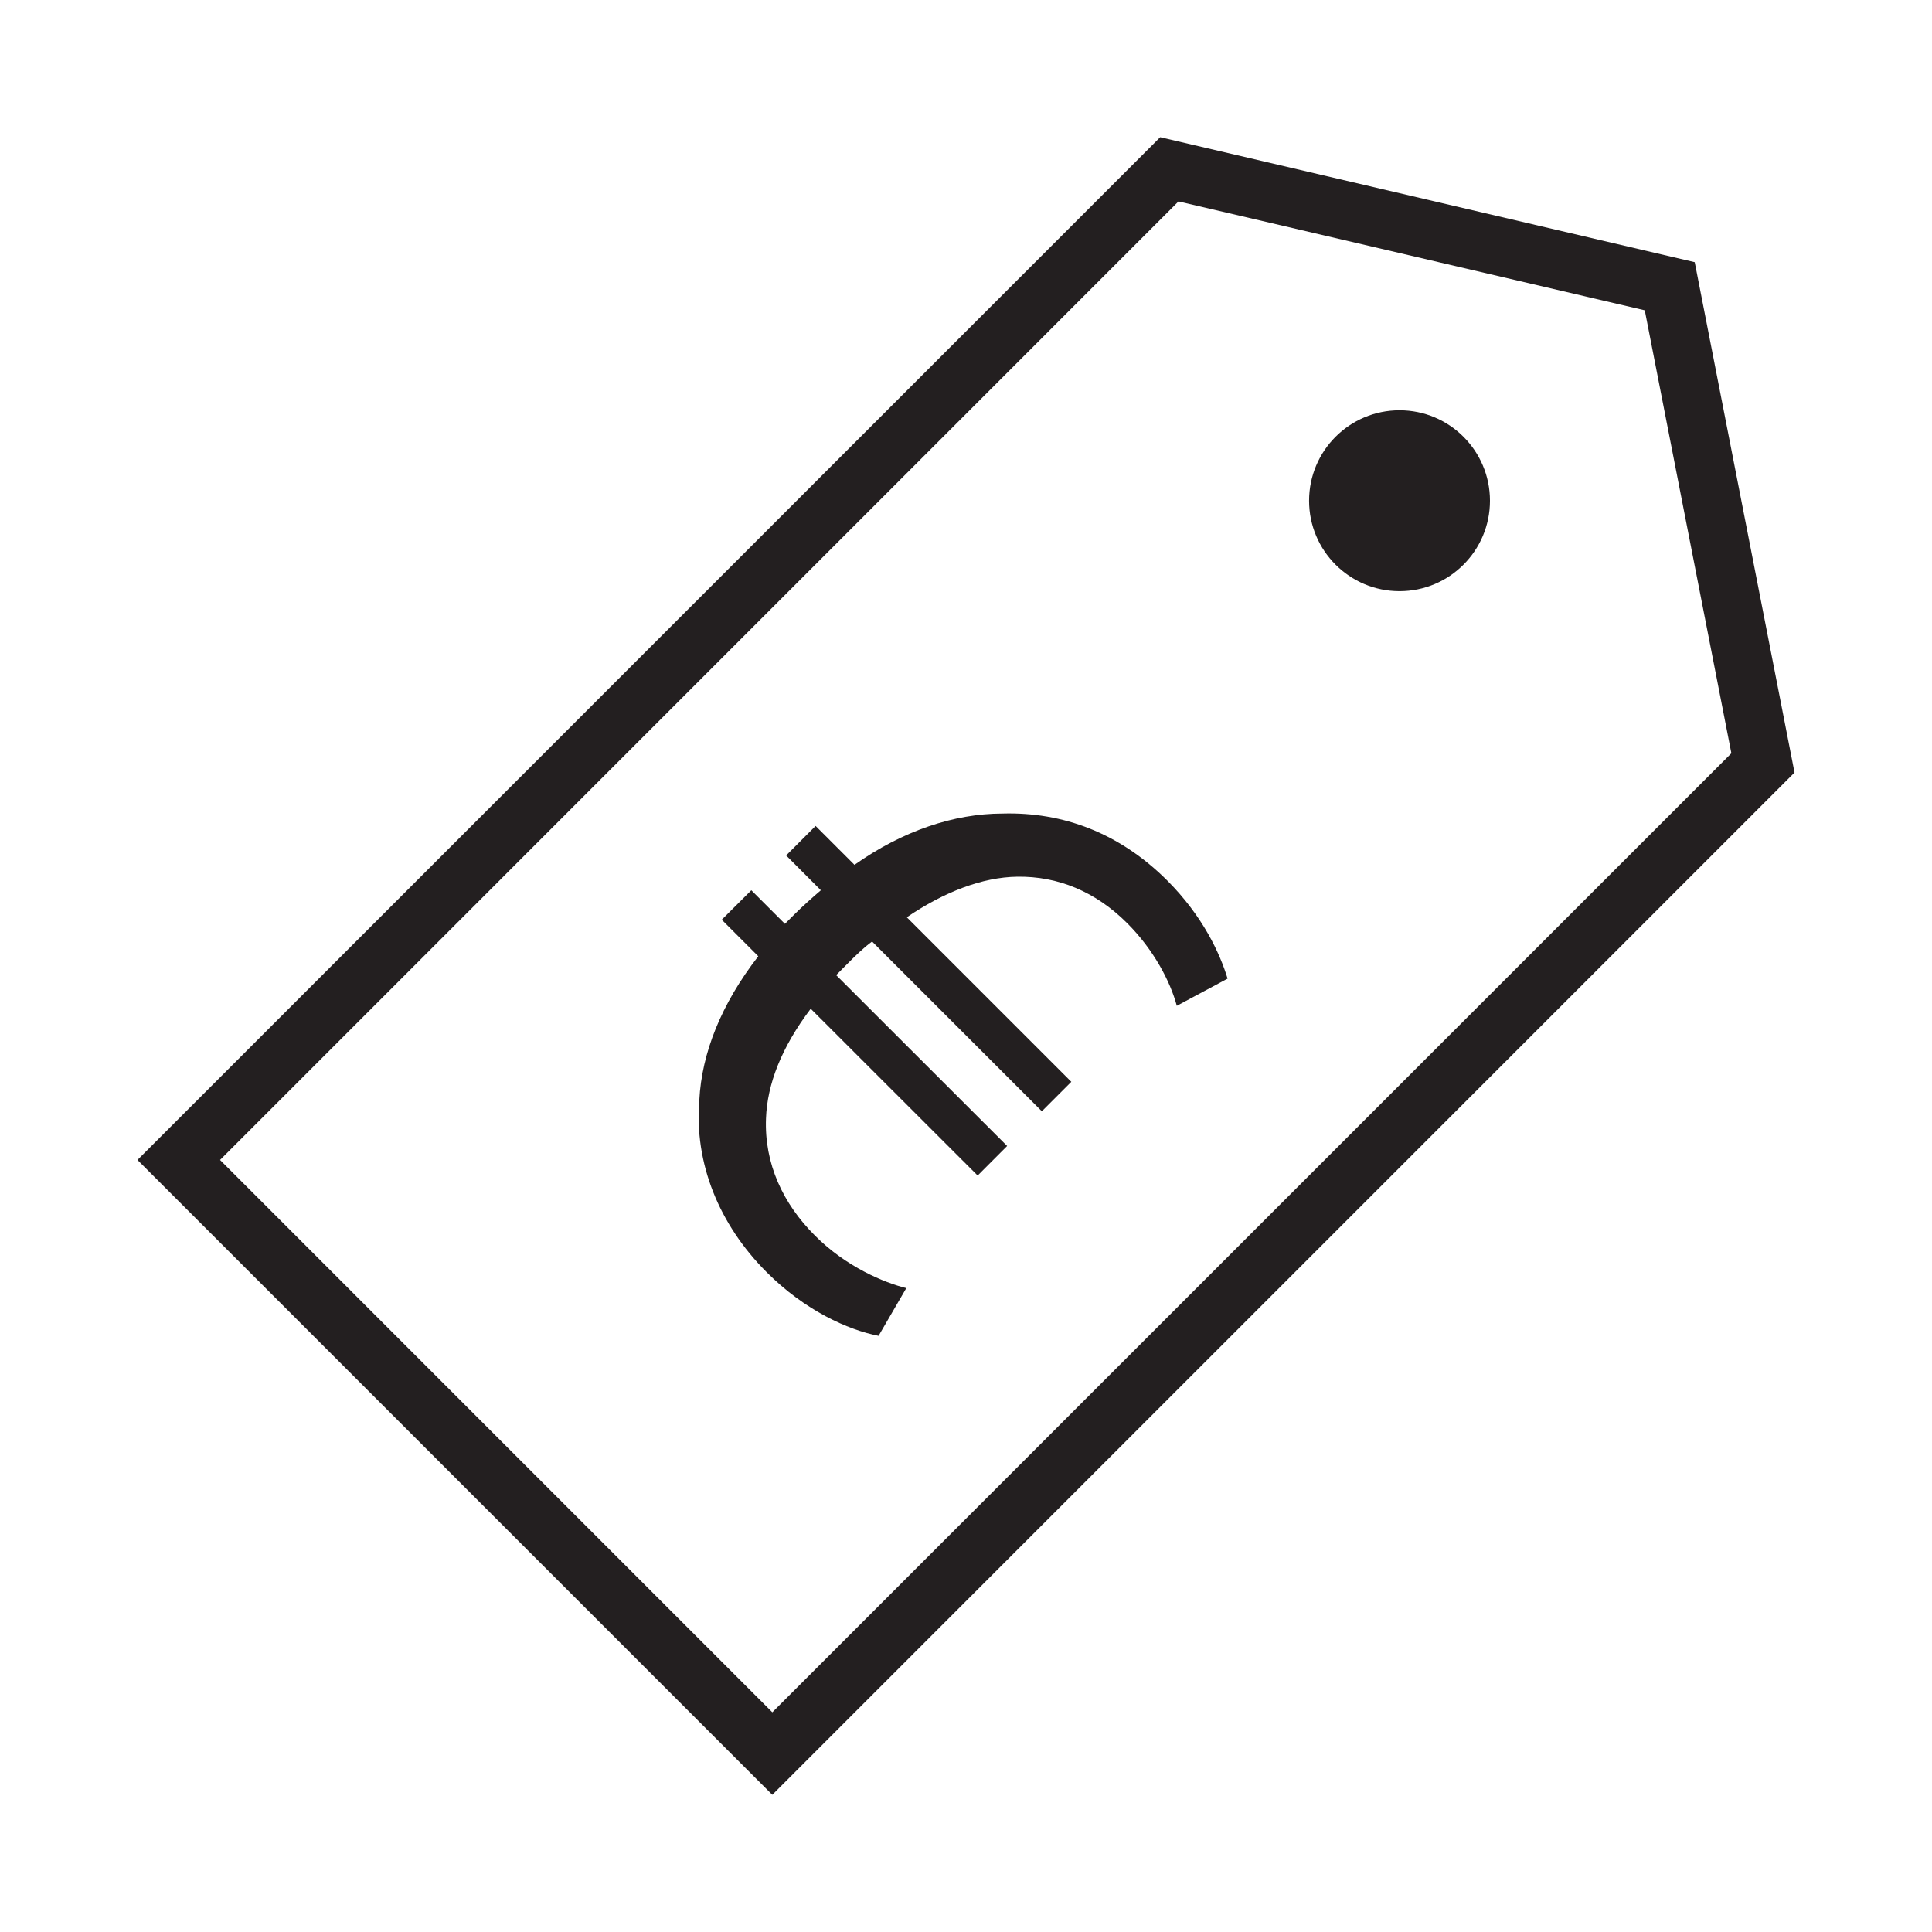
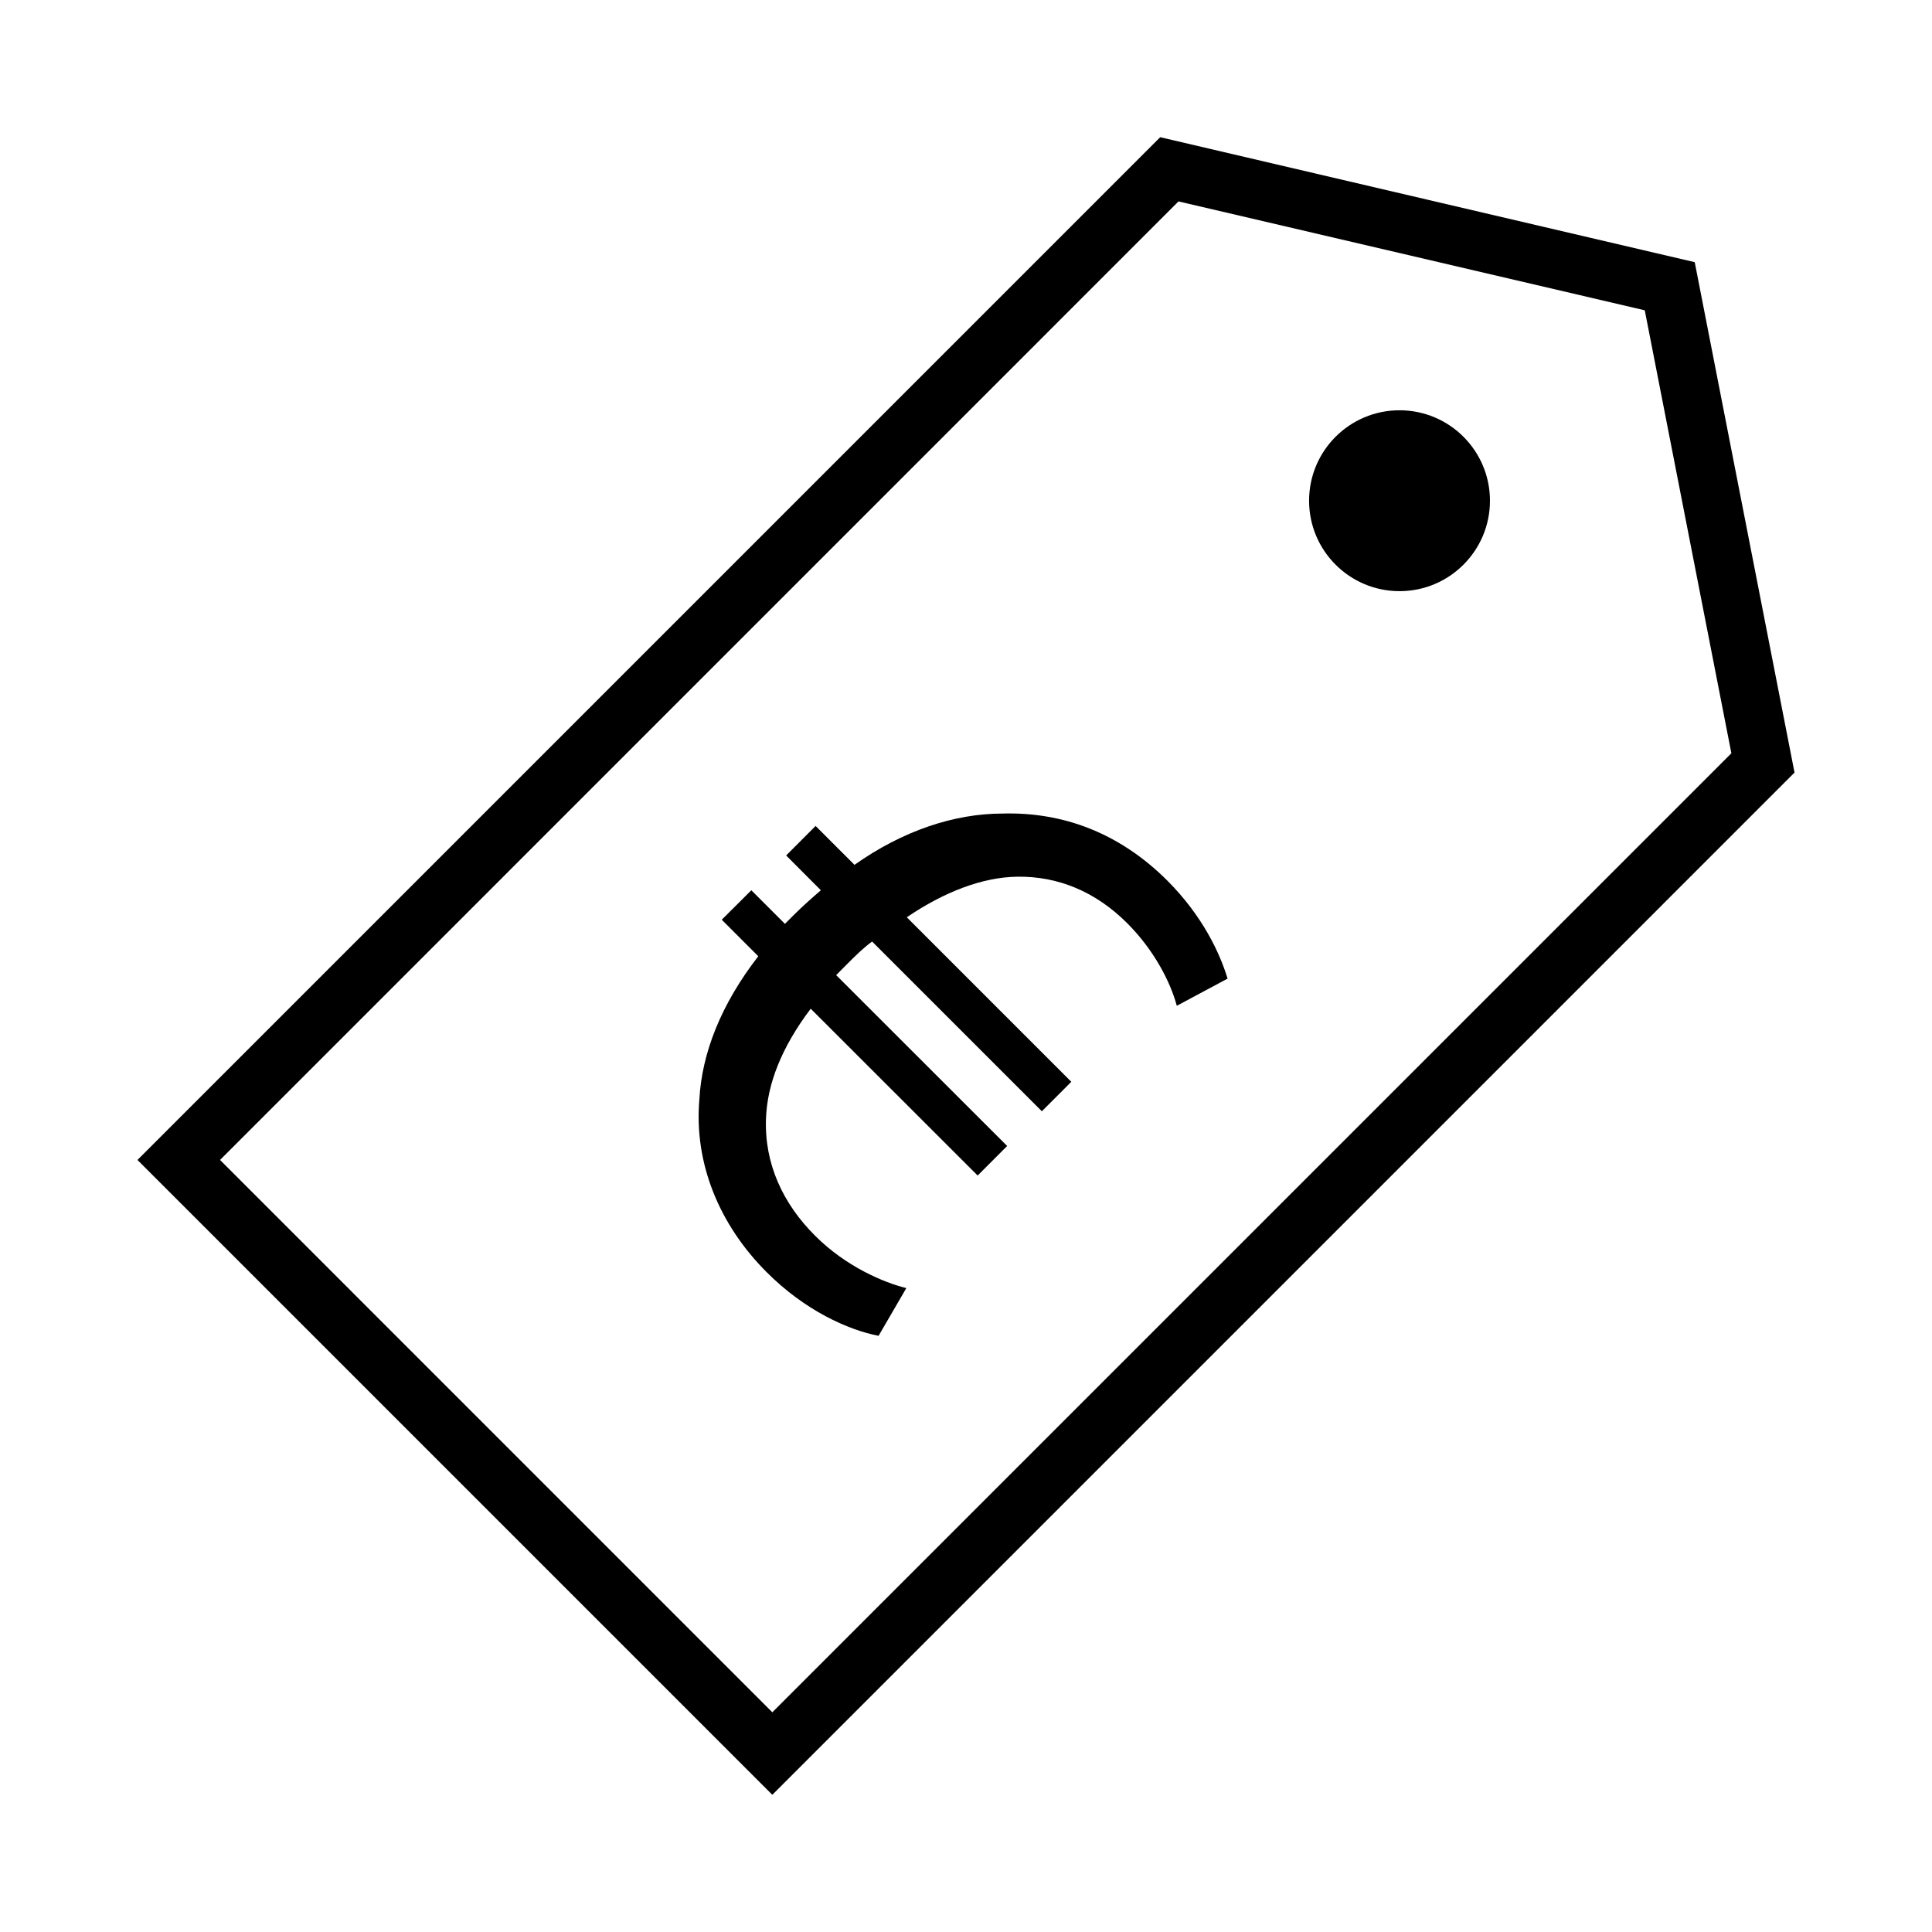
<svg xmlns="http://www.w3.org/2000/svg" version="1.1" id="Layer_1" x="0px" y="0px" width="64px" height="64px" viewBox="0 0 64 64" enable-background="new 0 0 64 64" xml:space="preserve">
  <g>
    <g>
-       <path fill="#231F20" d="M56.14,8.685L38.433,4.545L4.554,38.425l21.03,21.03l33.862-33.863L56.14,8.685z M7.289,38.425    l31.75-31.753l15.446,3.607l2.869,14.674l-31.77,31.769L7.289,38.425z" />
+       <path d="M56.14,8.685L38.433,4.545L4.554,38.425l21.03,21.03l33.862-33.863L56.14,8.685z M7.289,38.425    l31.75-31.753l15.446,3.607l2.869,14.674l-31.77,31.769L7.289,38.425z" />
    </g>
    <g>
-       <circle fill="#231F20" cx="46.361" cy="16.587" r="2.996" />
+       <circle cx="46.361" cy="16.587" r="2.996" />
    </g>
    <g>
-       <path fill="#231F20" d="M33.207,26.95c-1.602,0.003-3.3,0.568-4.901,1.699l-1.288-1.288l-0.976,0.977l1.15,1.153    c-0.294,0.254-0.605,0.528-0.896,0.819c-0.1,0.097-0.197,0.197-0.294,0.294l-1.113-1.113l-0.98,0.976l1.21,1.21    c-1.227,1.582-1.872,3.203-1.953,4.761c-0.174,2.09,0.649,4.122,2.23,5.704c1.268,1.271,2.695,1.912,3.708,2.109l0.919-1.581    c-0.726-0.178-1.993-0.702-3.026-1.739c-1.056-1.053-1.682-2.38-1.622-3.885c0.041-1.13,0.508-2.344,1.481-3.631l5.53,5.526    l0.977-0.979l-5.664-5.66c0.117-0.117,0.214-0.214,0.331-0.334c0.291-0.291,0.565-0.565,0.859-0.779l5.624,5.623l0.976-0.976    l-5.45-5.45c1.234-0.839,2.501-1.327,3.655-1.344c1.344-0.021,2.595,0.488,3.647,1.541c0.879,0.879,1.428,1.933,1.642,2.735    l1.682-0.9c-0.254-0.839-0.822-2.069-1.992-3.243C37.092,27.595,35.217,26.893,33.207,26.95z" />
+       <path d="M33.207,26.95c-1.602,0.003-3.3,0.568-4.901,1.699l-1.288-1.288l-0.976,0.977l1.15,1.153    c-0.294,0.254-0.605,0.528-0.896,0.819c-0.1,0.097-0.197,0.197-0.294,0.294l-1.113-1.113l-0.98,0.976l1.21,1.21    c-1.227,1.582-1.872,3.203-1.953,4.761c-0.174,2.09,0.649,4.122,2.23,5.704c1.268,1.271,2.695,1.912,3.708,2.109l0.919-1.581    c-0.726-0.178-1.993-0.702-3.026-1.739c-1.056-1.053-1.682-2.38-1.622-3.885c0.041-1.13,0.508-2.344,1.481-3.631l5.53,5.526    l0.977-0.979l-5.664-5.66c0.117-0.117,0.214-0.214,0.331-0.334c0.291-0.291,0.565-0.565,0.859-0.779l5.624,5.623l0.976-0.976    l-5.45-5.45c1.234-0.839,2.501-1.327,3.655-1.344c1.344-0.021,2.595,0.488,3.647,1.541c0.879,0.879,1.428,1.933,1.642,2.735    l1.682-0.9c-0.254-0.839-0.822-2.069-1.992-3.243C37.092,27.595,35.217,26.893,33.207,26.95z" />
    </g>
  </g>
</svg>
